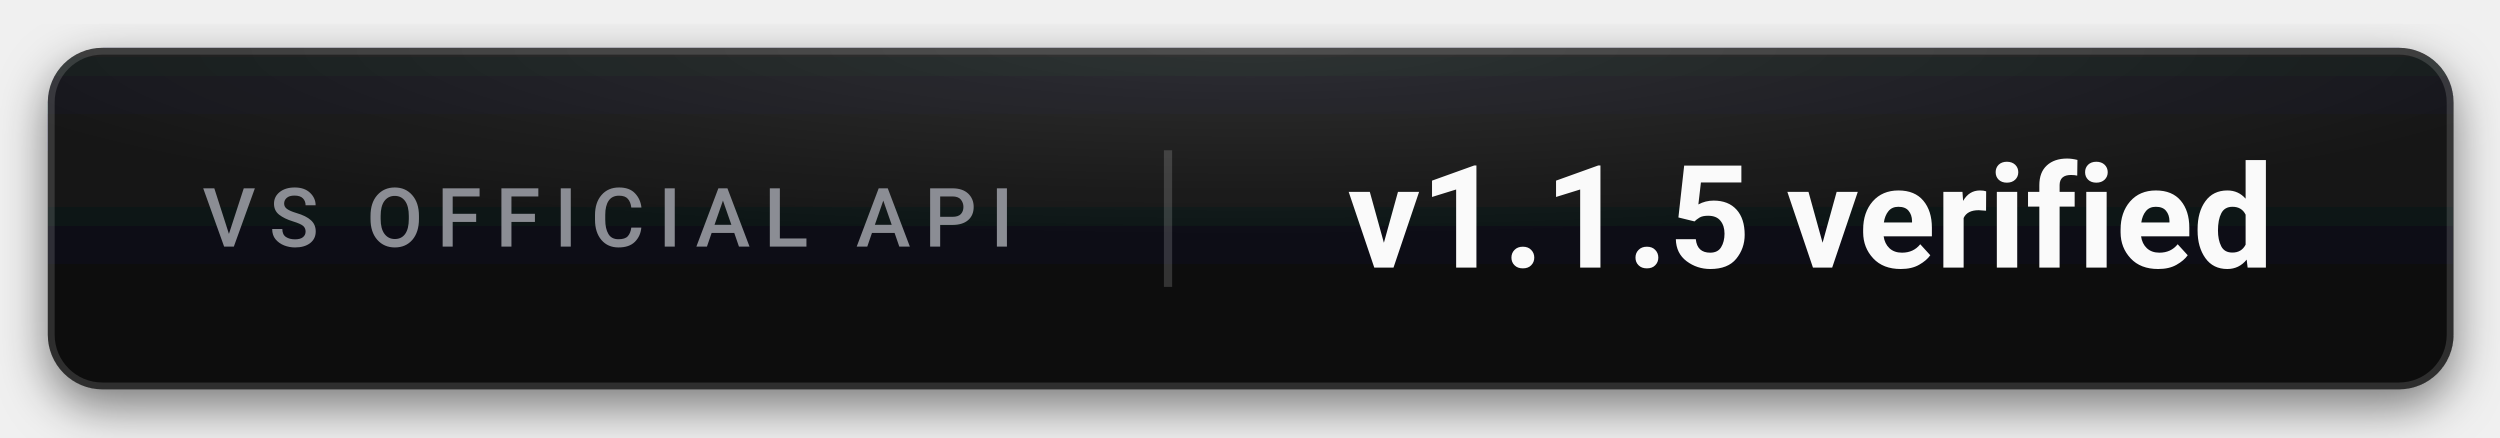
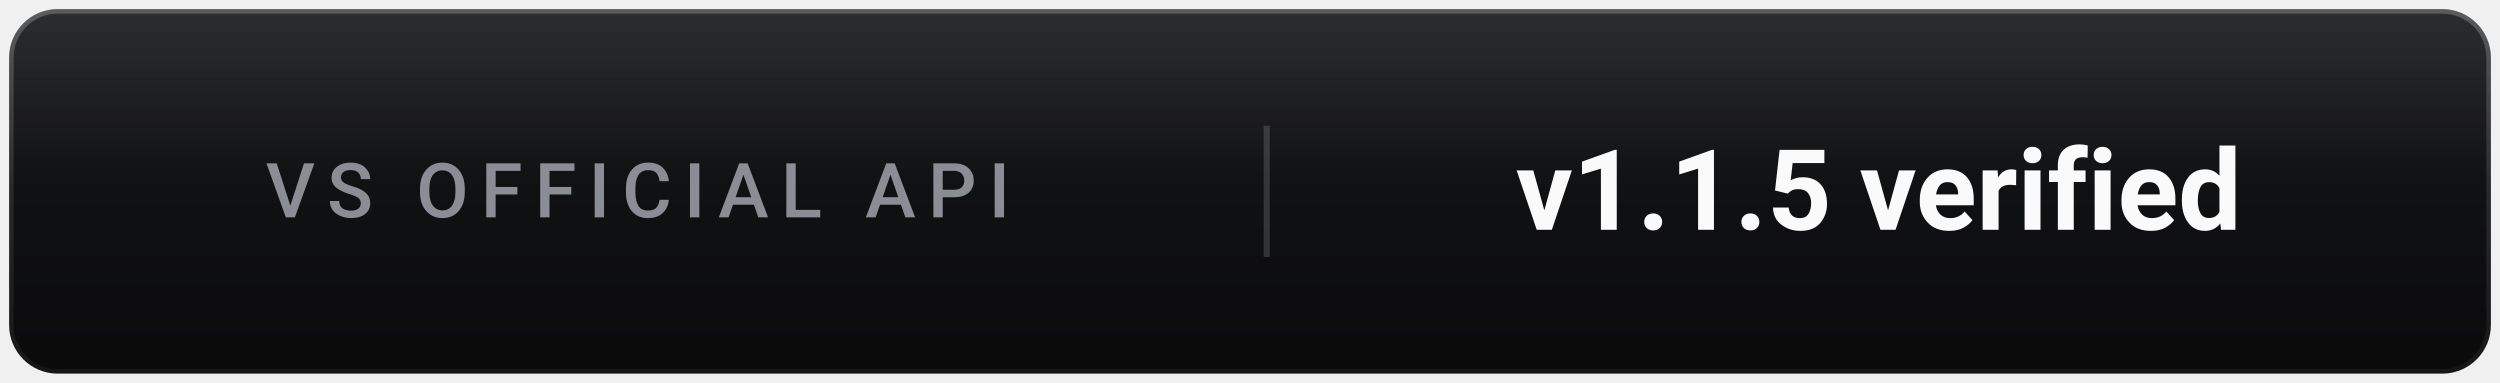
- <svg xmlns="http://www.w3.org/2000/svg" width="366" height="64" viewBox="0 0 366 64">
+ <svg xmlns="http://www.w3.org/2000/svg" width="823" height="126" viewBox="0 0 823 126">
  <defs>
    <linearGradient id="bg" x1="0" y1="0" x2="0" y2="1">
-       <stop offset="0" stop-color="#1a1b1d" />
-       <stop offset="0.55" stop-color="#101113" />
+       <stop offset="0" stop-color="#1c1d1f" />
+       <stop offset="0.5" stop-color="#101113" />
      <stop offset="1" stop-color="#0a0a0b" />
    </linearGradient>
-     <radialGradient id="gloss" cx="0.5" cy="0" r="0.85">
-       <stop offset="0" stop-color="#ffffff" stop-opacity="0.10" />
-       <stop offset="0.65" stop-color="#ffffff" stop-opacity="0" />
-     </radialGradient>
-     <filter id="sh" x="-12%" y="-12%" width="124%" height="148%">
-       <feDropShadow dx="0" dy="2.5" stdDeviation="3.5" flood-color="#000000" flood-opacity="0.5" />
-     </filter>
+     <linearGradient id="gloss" x1="0" y1="0" x2="0" y2="1">
+       <stop offset="0" stop-color="#ffffff" stop-opacity="0.07" />
+       <stop offset="0.45" stop-color="#ffffff" stop-opacity="0" />
+     </linearGradient>
+     <linearGradient id="rim" x1="0" y1="0" x2="0" y2="1">
+       <stop offset="0" stop-color="#ffffff" stop-opacity="0.22" />
+       <stop offset="0.5" stop-color="#ffffff" stop-opacity="0.10" />
+       <stop offset="1" stop-color="#ffffff" stop-opacity="0.05" />
+     </linearGradient>
  </defs>
-   <g filter="url(#sh)">
-     <rect x="7" y="7" width="352.2" height="50" rx="8" fill="url(#bg)" />
-   </g>
-   <rect x="7" y="7" width="352.2" height="50" rx="8" fill="url(#gloss)" />
-   <rect x="7.5" y="7.5" width="351.2" height="49" rx="7.5" fill="none" stroke="#ffffff" stroke-opacity="0.14" stroke-width="1" />
-   <line x1="171.0" y1="22" x2="171.0" y2="42" stroke="#ffffff" stroke-opacity="0.16" stroke-width="1.2" />
-   <text x="89.0" y="32.0" text-anchor="middle" dominant-baseline="central" font-family="ui-sans-serif,-apple-system,Segoe UI,Roboto,sans-serif" font-size="12" font-weight="500" letter-spacing="2" fill="#8b8d94">VS OFFICIAL API</text>
-   <text x="265.1" y="32.0" text-anchor="middle" dominant-baseline="central" font-family="ui-sans-serif,-apple-system,Segoe UI,Roboto,sans-serif" font-size="21" font-weight="600" fill="#fafafa">v1.1.5 verified</text>
+   <rect x="3" y="3" width="817.0" height="120" rx="16" fill="url(#bg)" />
+   <rect x="3" y="3" width="817.0" height="120" rx="16" fill="url(#gloss)" />
+   <rect x="3.75" y="3.75" width="815.5" height="118.5" rx="15.2" fill="none" stroke="url(#rim)" stroke-width="1.5" />
+   <line x1="417.0" y1="41.4" x2="417.0" y2="84.6" stroke="#ffffff" stroke-opacity="0.15" stroke-width="2" />
+   <text x="210.0" y="63.0" text-anchor="middle" dominant-baseline="central" font-family="ui-sans-serif,-apple-system,Segoe UI,Roboto,Helvetica,Arial,sans-serif" font-size="25" font-weight="500" letter-spacing="4" fill="#8b8d94">VS OFFICIAL API</text>
+   <text x="618.5" y="63.0" text-anchor="middle" dominant-baseline="central" font-family="ui-sans-serif,-apple-system,Segoe UI,Roboto,Helvetica,Arial,sans-serif" font-size="37" font-weight="600" fill="#fafafa">v1.1.5 verified</text>
</svg>
